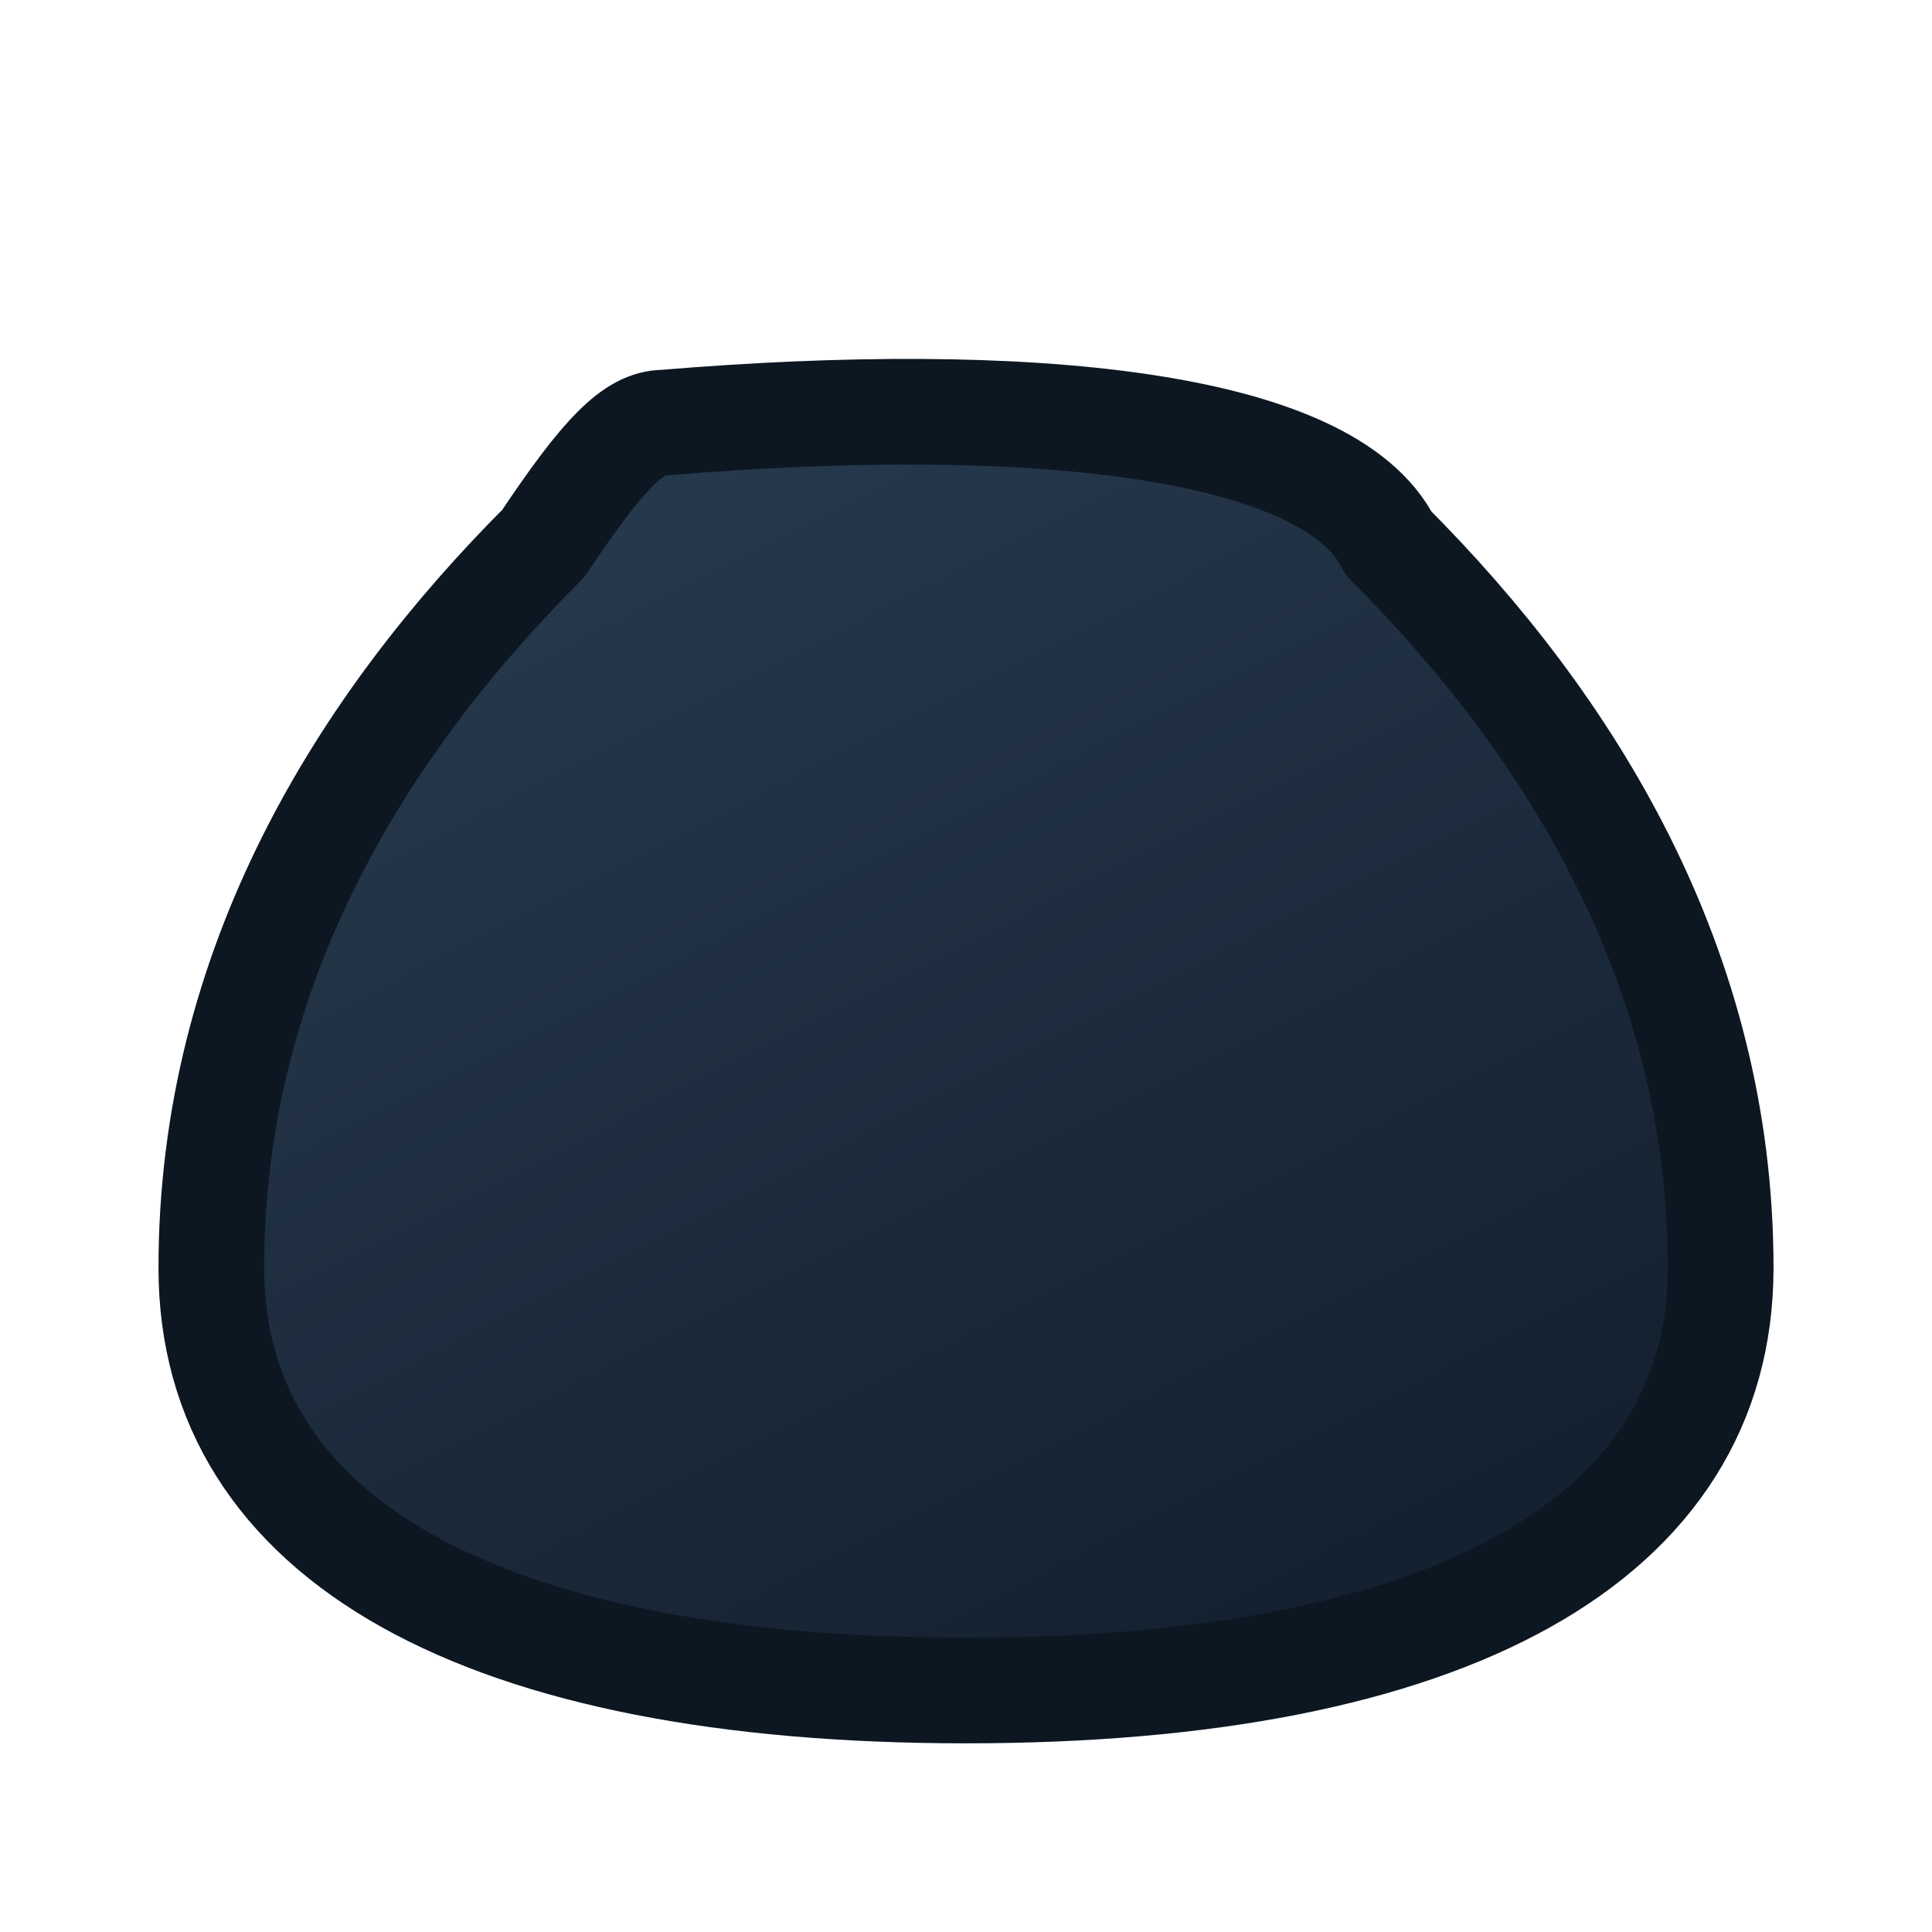
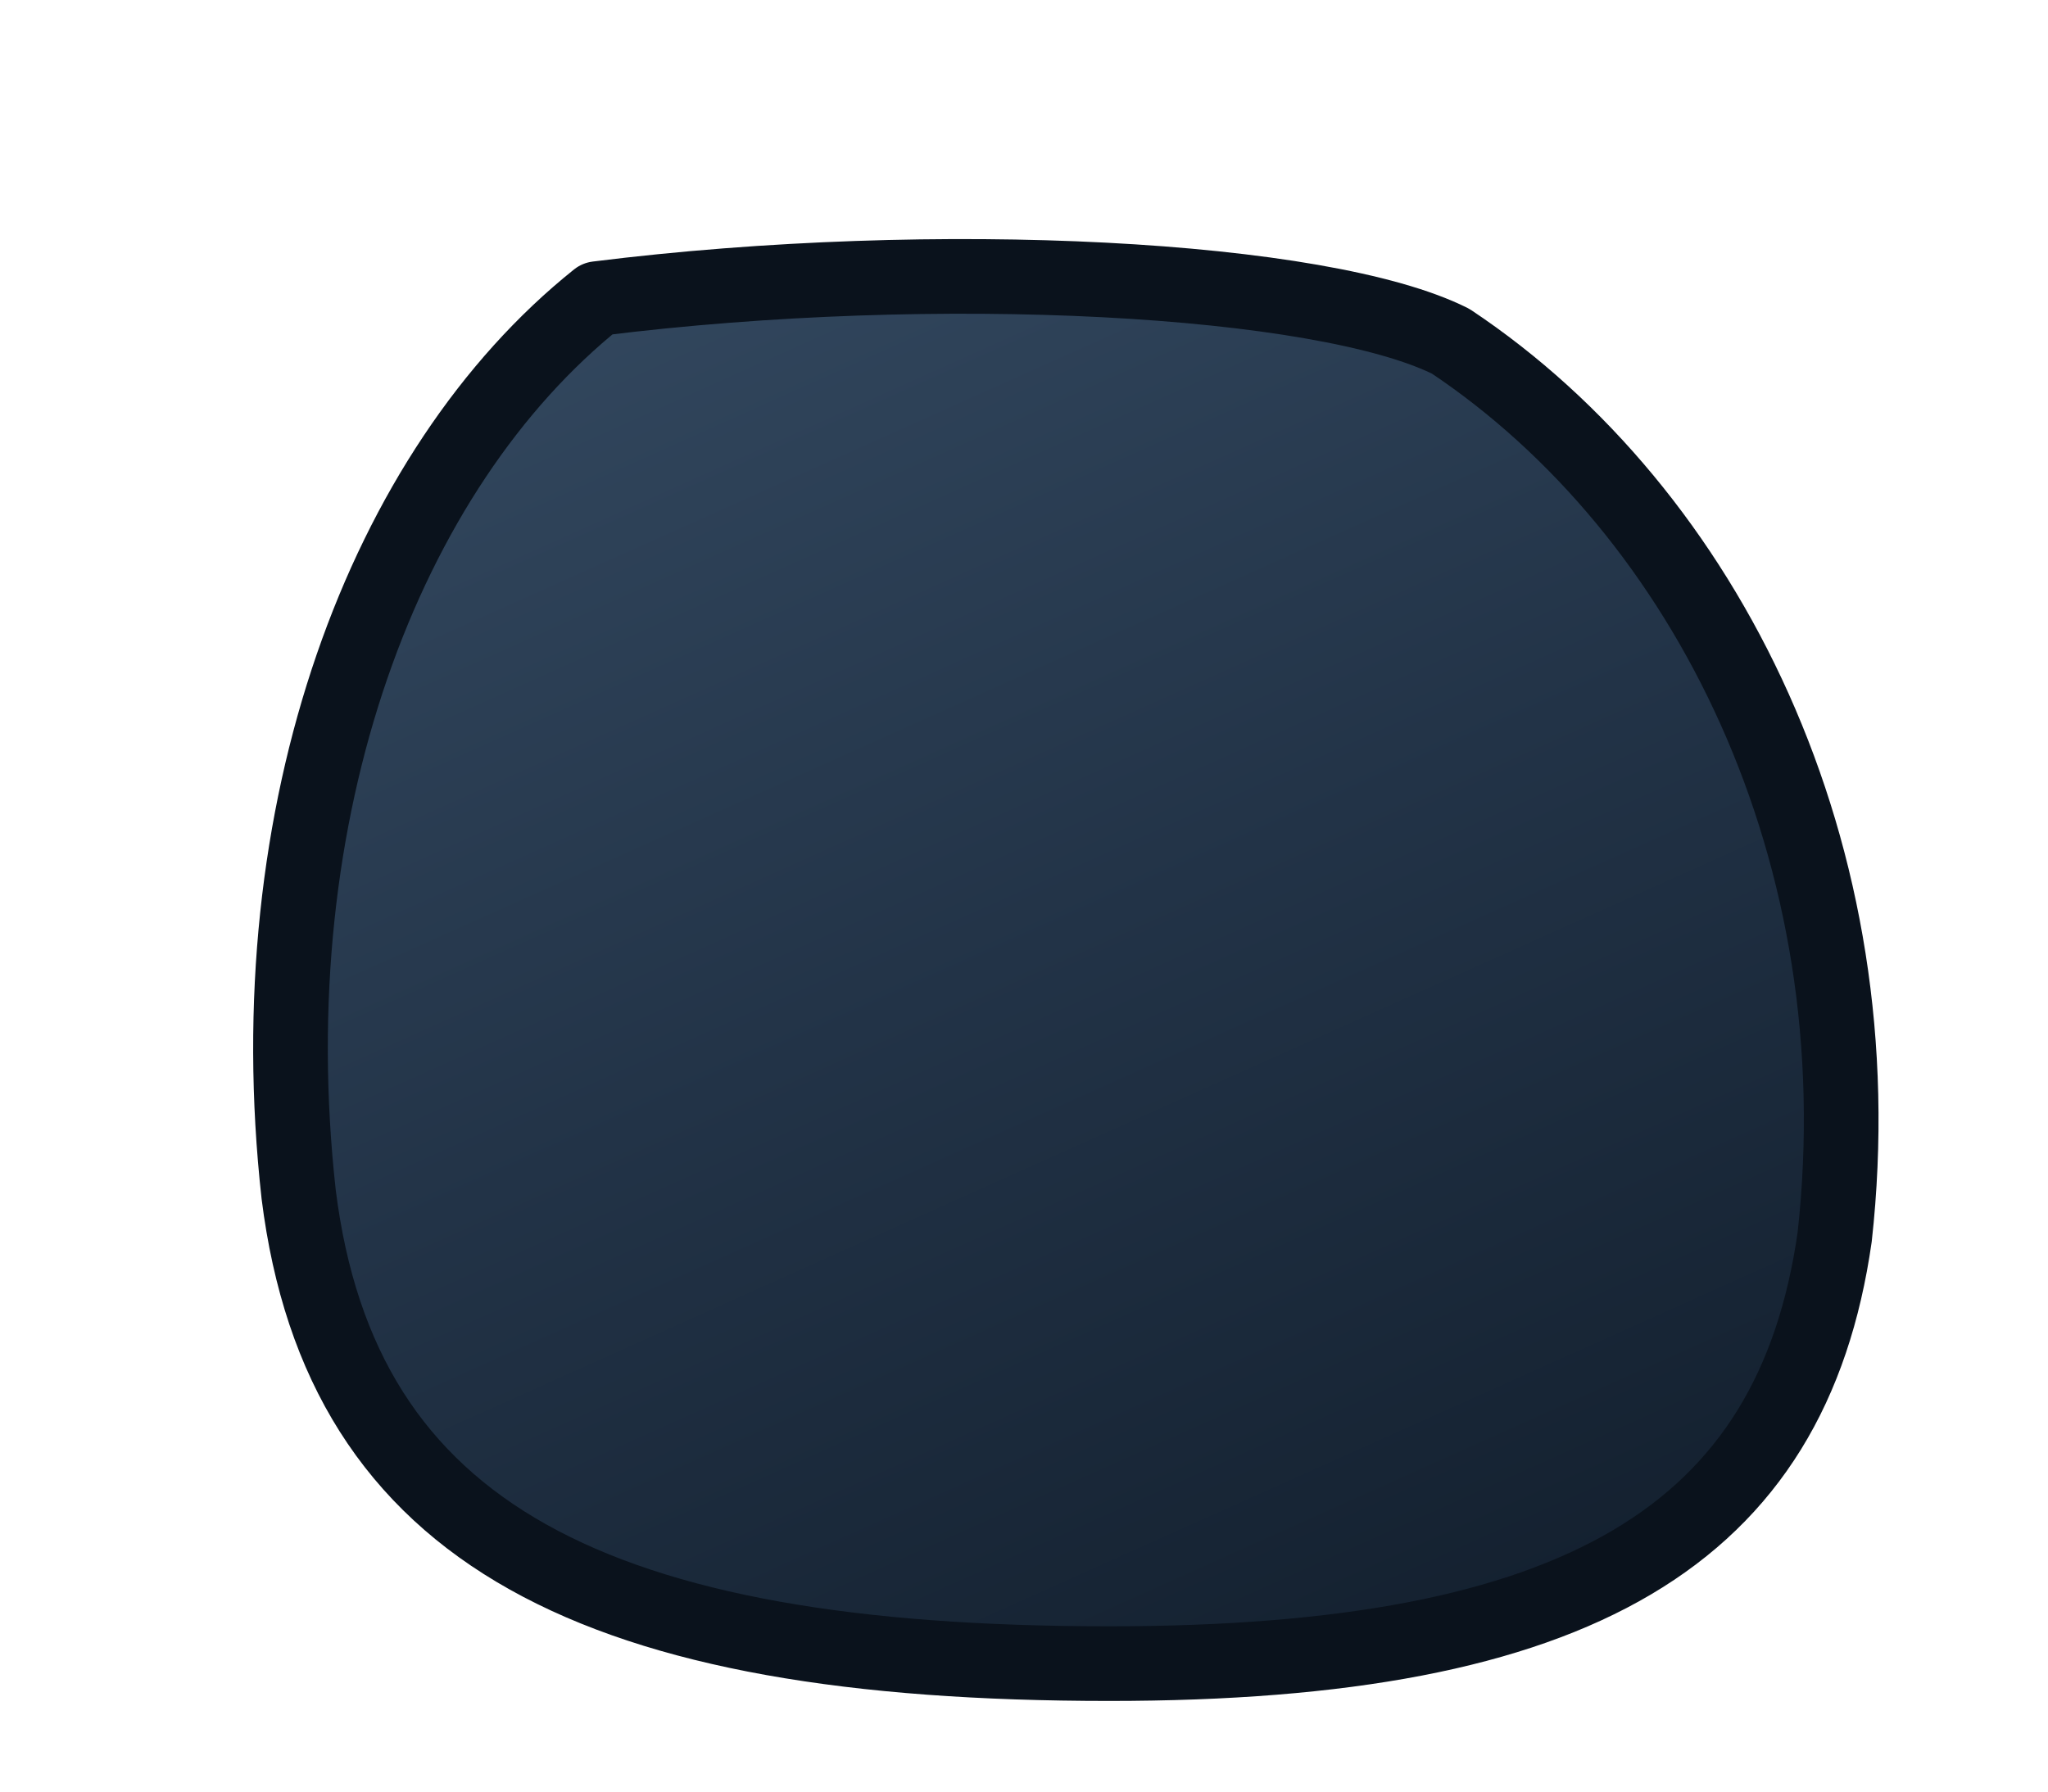
- <svg xmlns="http://www.w3.org/2000/svg" width="64" height="64" viewBox="0 0 64 64">
+ <svg xmlns="http://www.w3.org/2000/svg" width="96" height="84" viewBox="0 0 96 84">
  <defs>
-     <linearGradient id="torsoGrad" x1="0" y1="0" x2="0.6" y2="1">
-       <stop offset="0%" stop-color="#2a3d52" />
+     <linearGradient id="torsoGrad" x1="0.2" y1="0.0" x2="0.7" y2="1.0">
+       <stop offset="0%" stop-color="#32475e" />
+       <stop offset="50%" stop-color="#223347" />
      <stop offset="100%" stop-color="#142130" />
    </linearGradient>
  </defs>
-   <path d="M 22,14 C 34,13 44,14 46,18 C 52,24 57,32 57,42 C 57,51 48,56 32,56 C 16,56 7,51 7,42 C 7,32 12,24 18,18 C 20,15 21,14 22,14 Z" fill="url(#torsoGrad)" stroke="#0c1722" stroke-width="3.5" stroke-linejoin="round" />
+   <path d="M 28,14            C 44,12 62,13 68,16            C 80,24 88,40 86,58            C 84,72 74,78 52,78            C 28,78 16,72 14,56            C 12,38 18,22 28,14 Z" fill="url(#torsoGrad)" stroke="#0a121c" stroke-width="3.5" stroke-linejoin="round" />
</svg>
